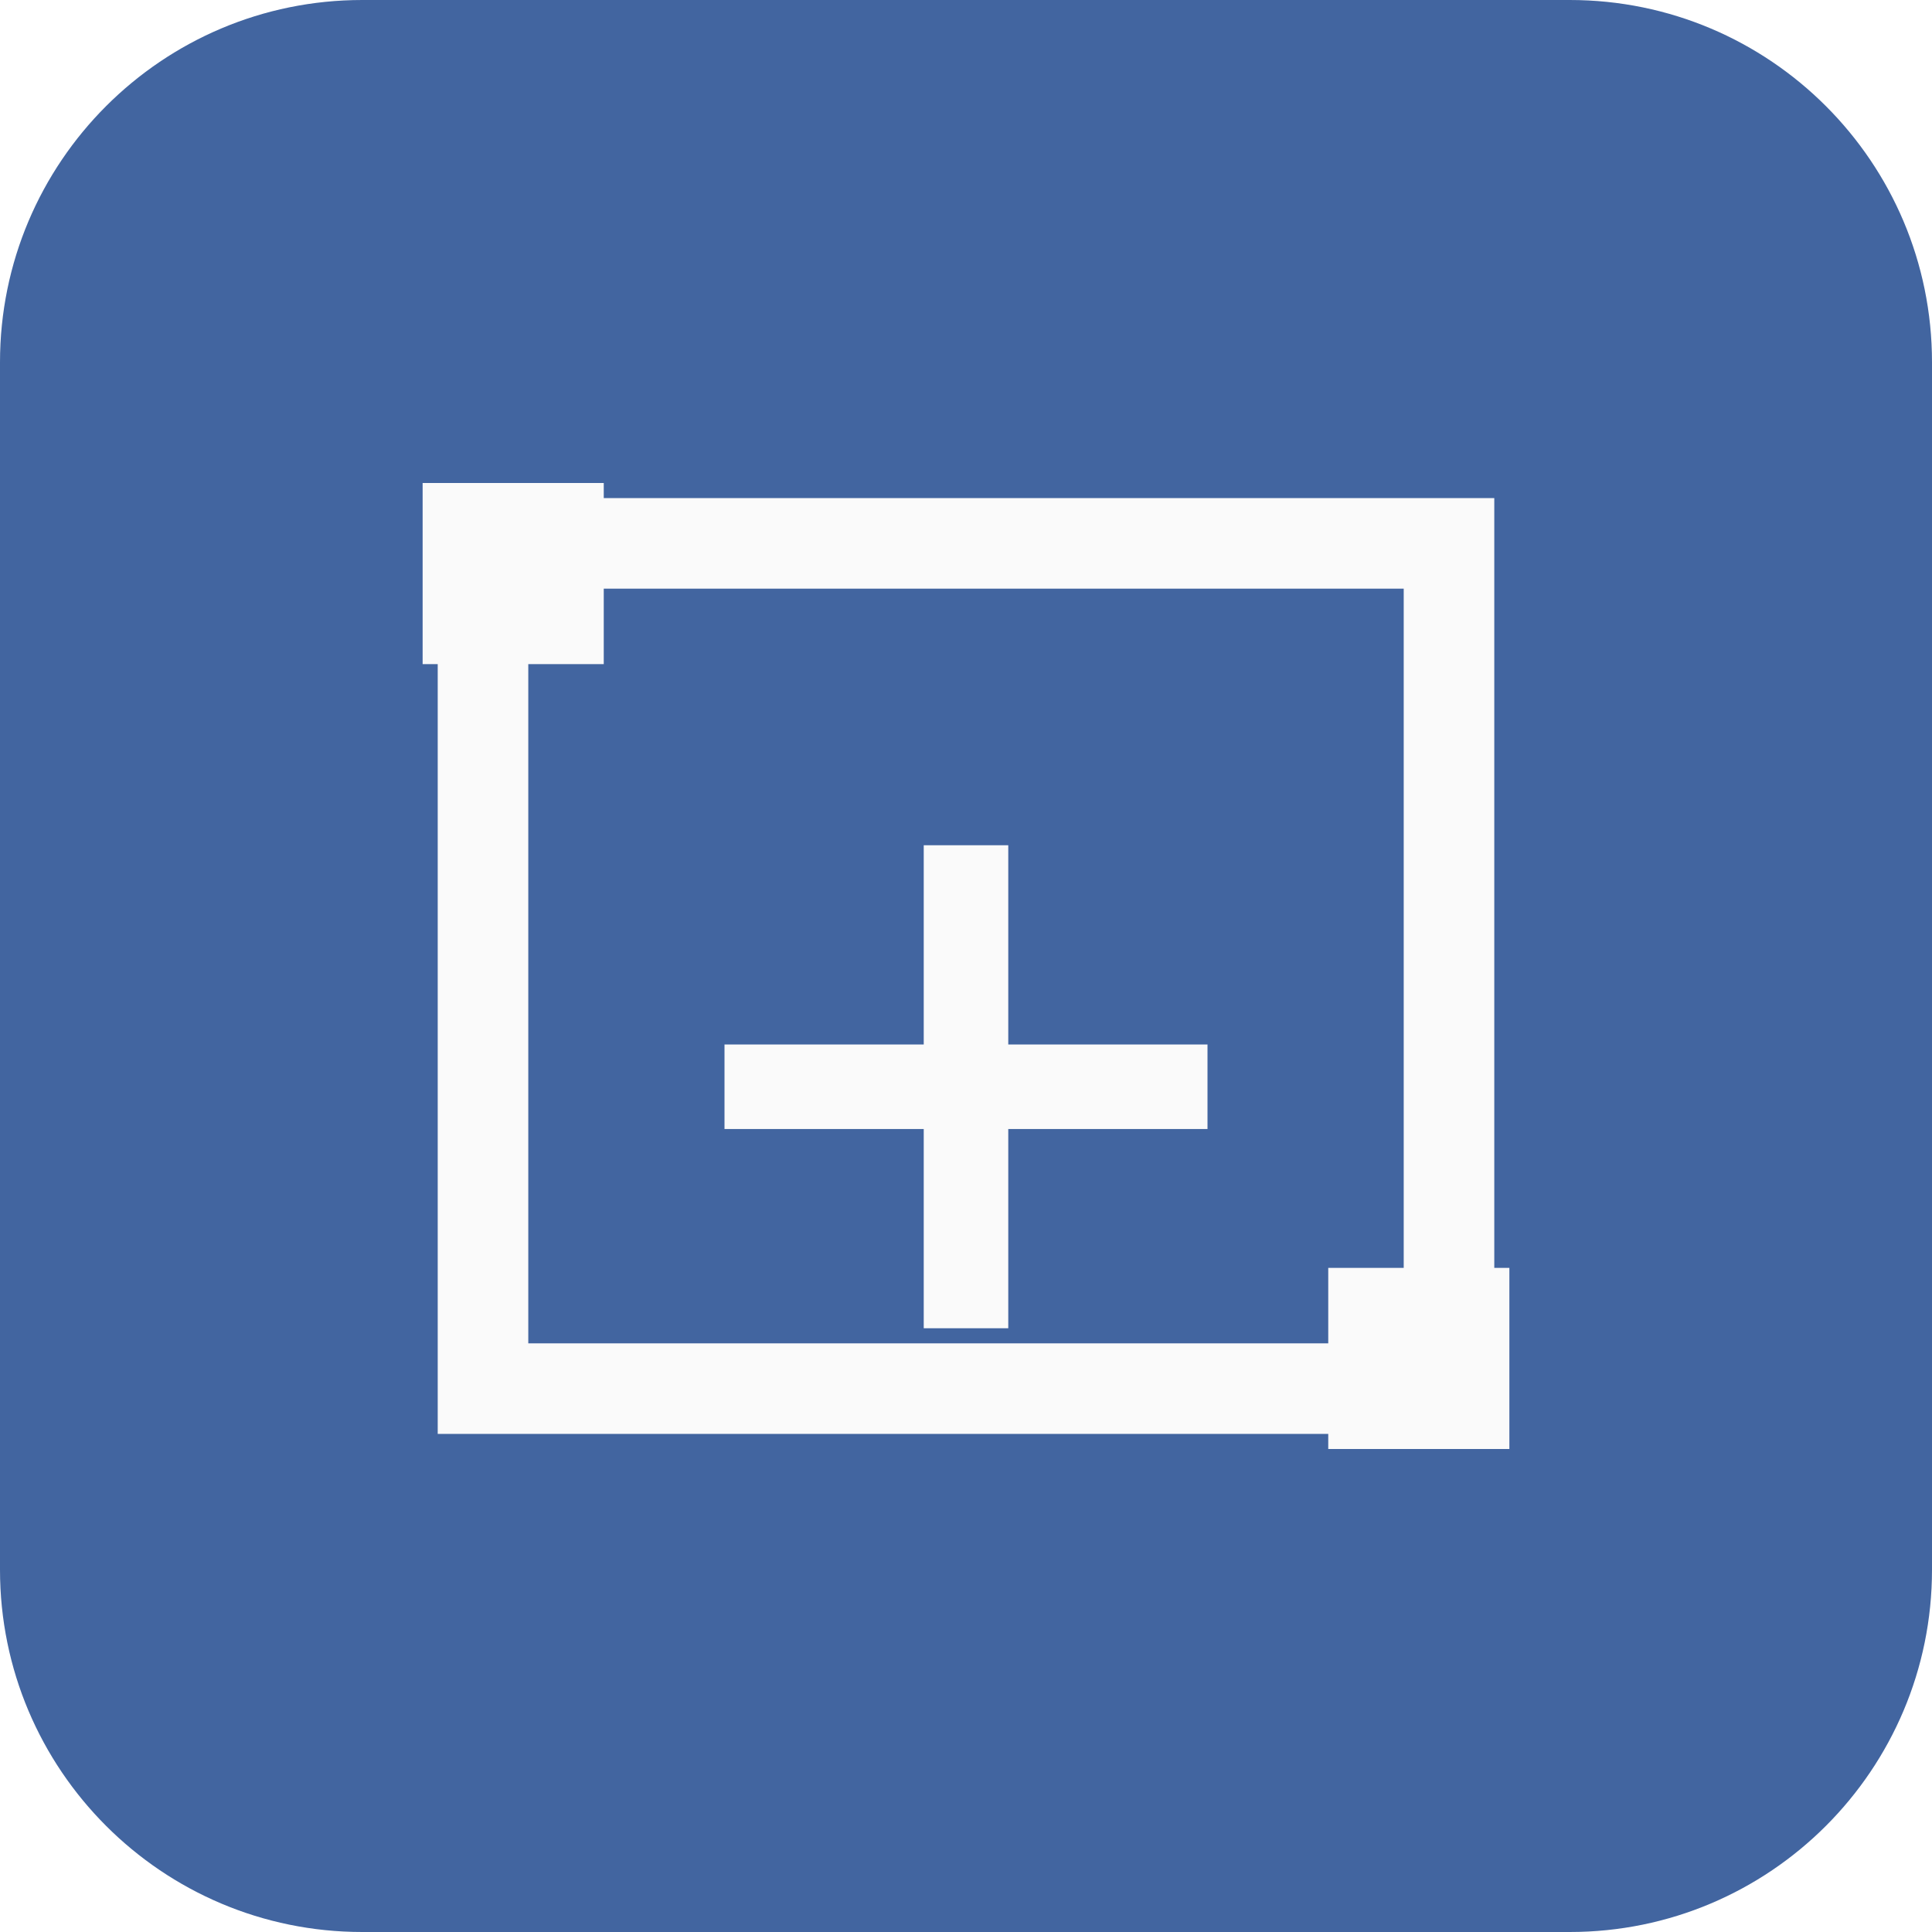
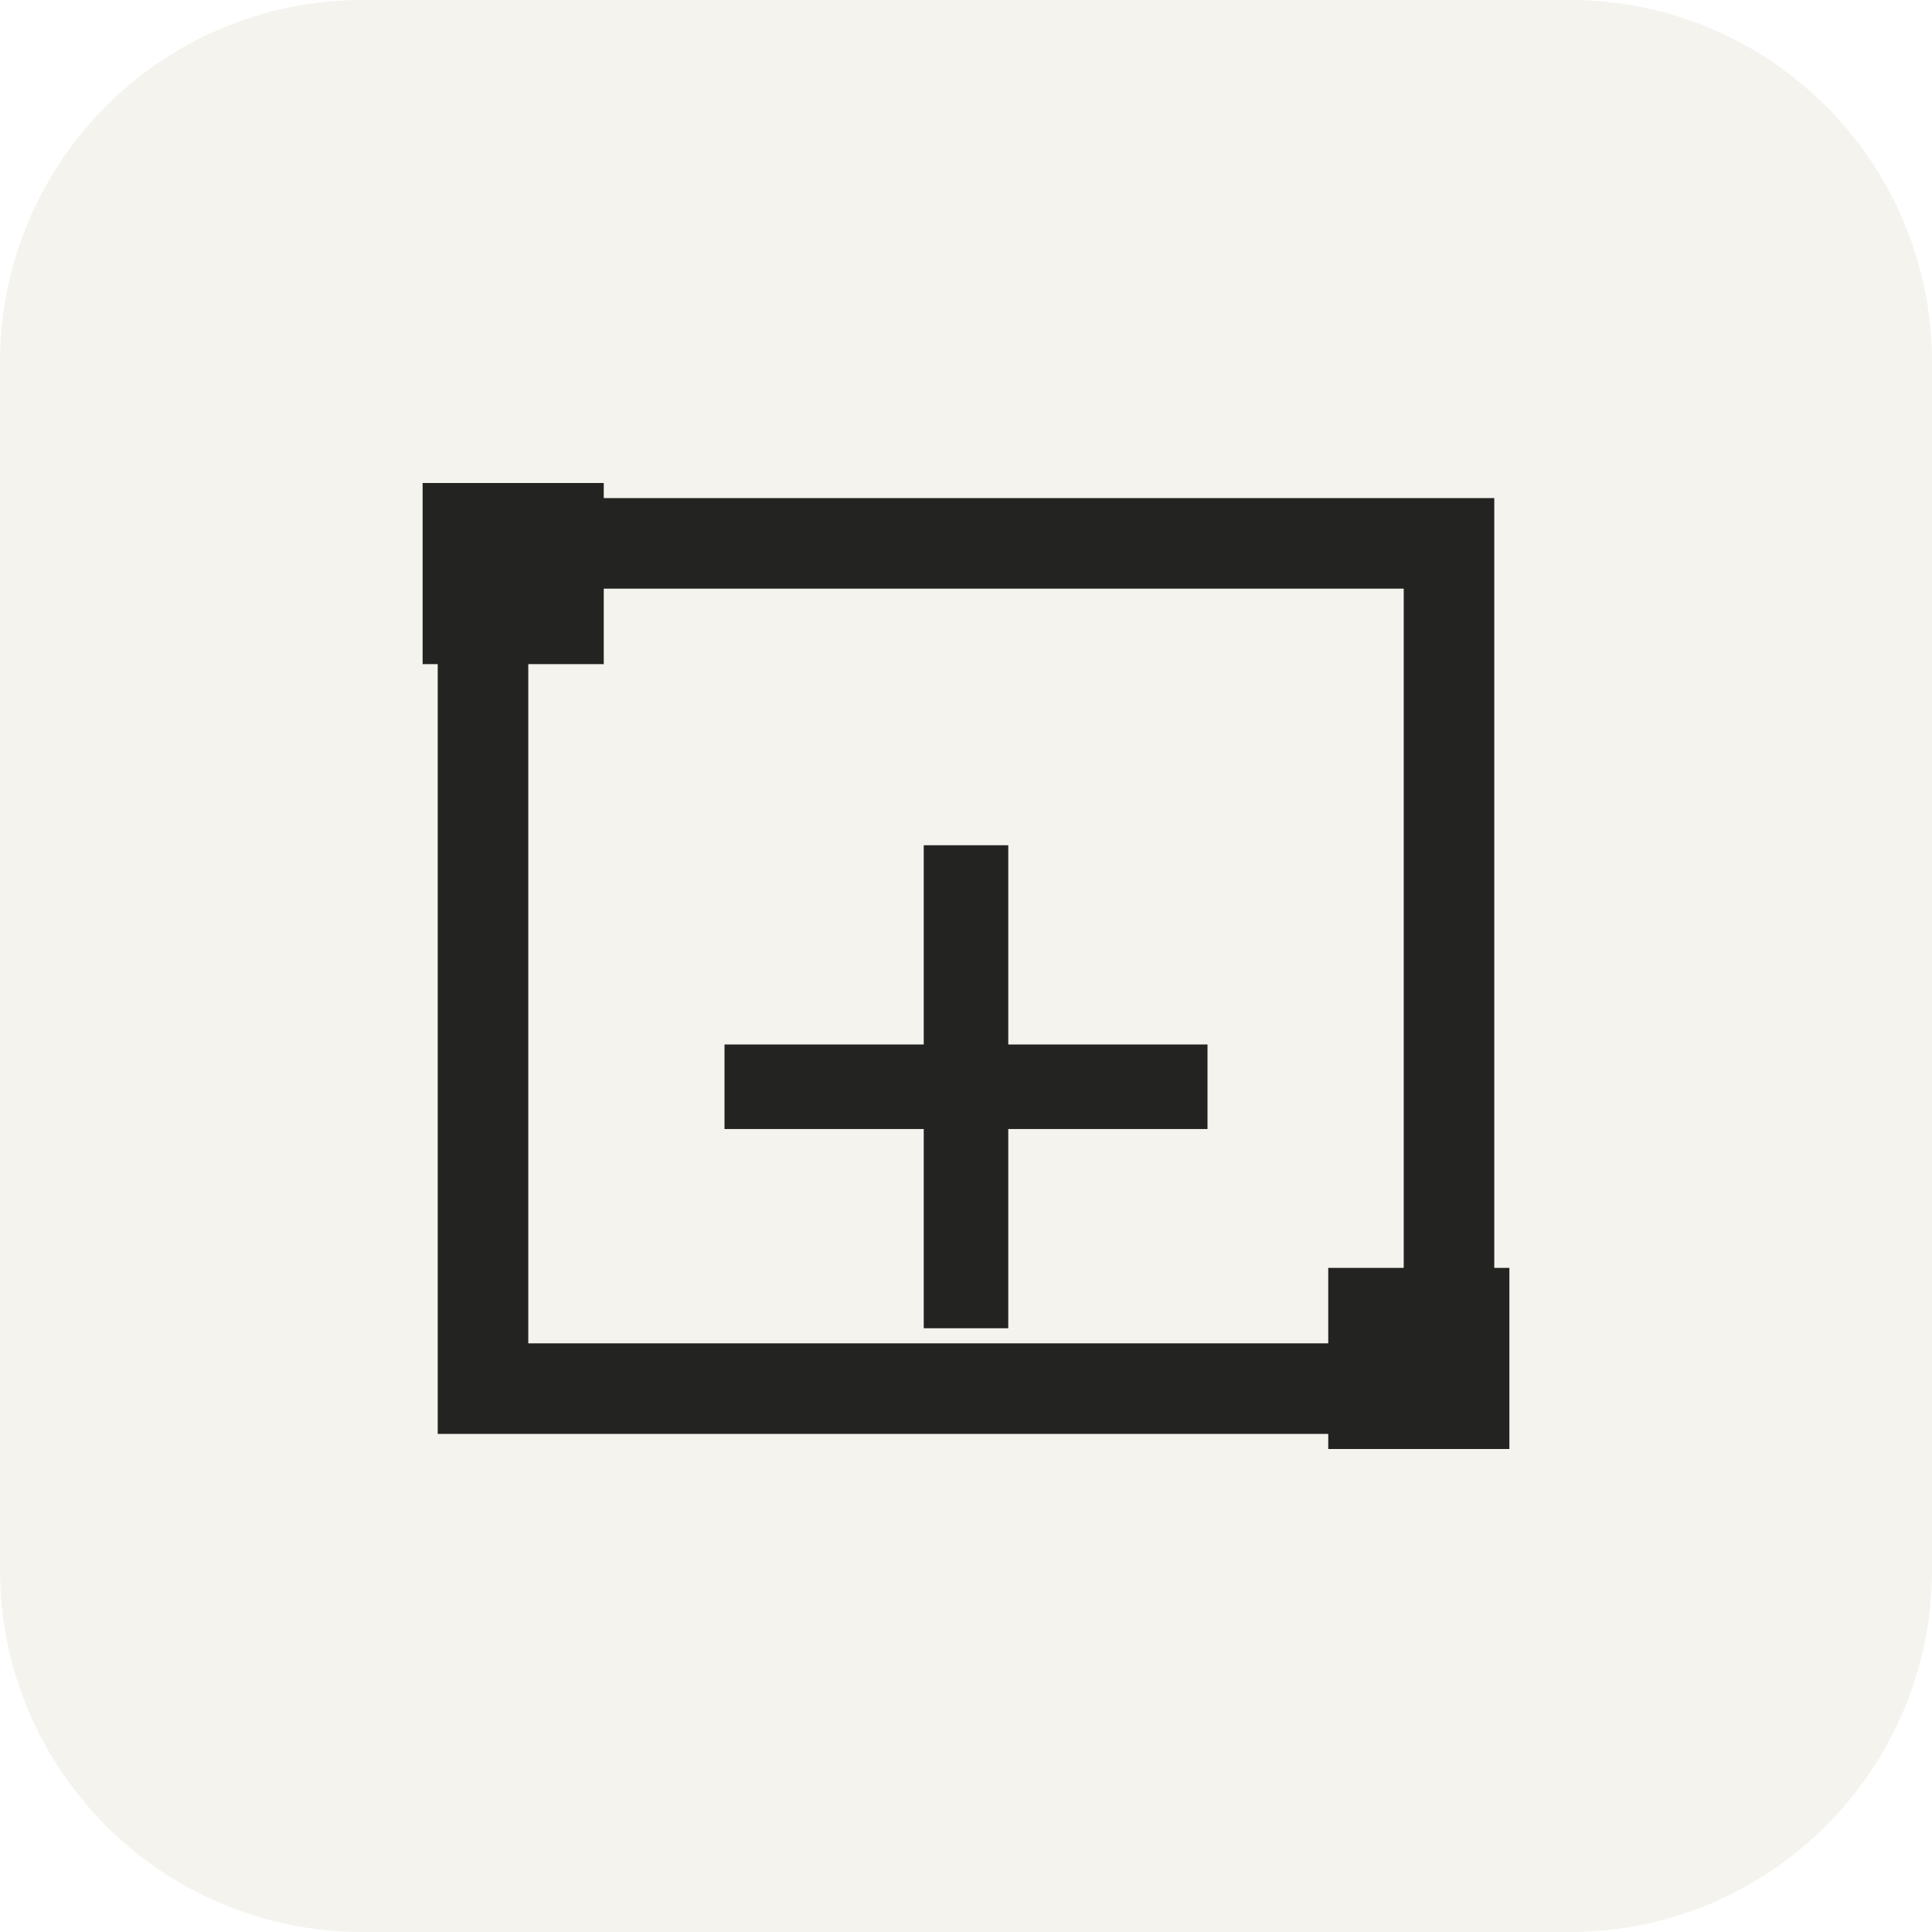
<svg xmlns="http://www.w3.org/2000/svg" viewBox="0 0 32 32">
-   <rect width="32" height="32" rx="6" fill="#4265a0" />
-   <path d="M8 9h16v14H8z" fill="none" stroke="#fafafa" stroke-width="1.5" />
-   <path d="M12 18h8M16 14v8" fill="none" stroke="#fafafa" stroke-width="1.4" />
-   <path d="M7 8h3v3H7zM22 21h3v3h-3z" fill="#fafafa" />
+   <rect width="32" height="32" rx="6" fill="#f4f3ee" />
+   <path d="M8 9h16v14H8z" fill="none" stroke="#232321" stroke-width="1.5" />
+   <path d="M12 18h8M16 14v8" fill="none" stroke="#232321" stroke-width="1.4" />
+   <path d="M7 8h3v3H7zM22 21h3v3h-3z" fill="#232321" />
</svg>
